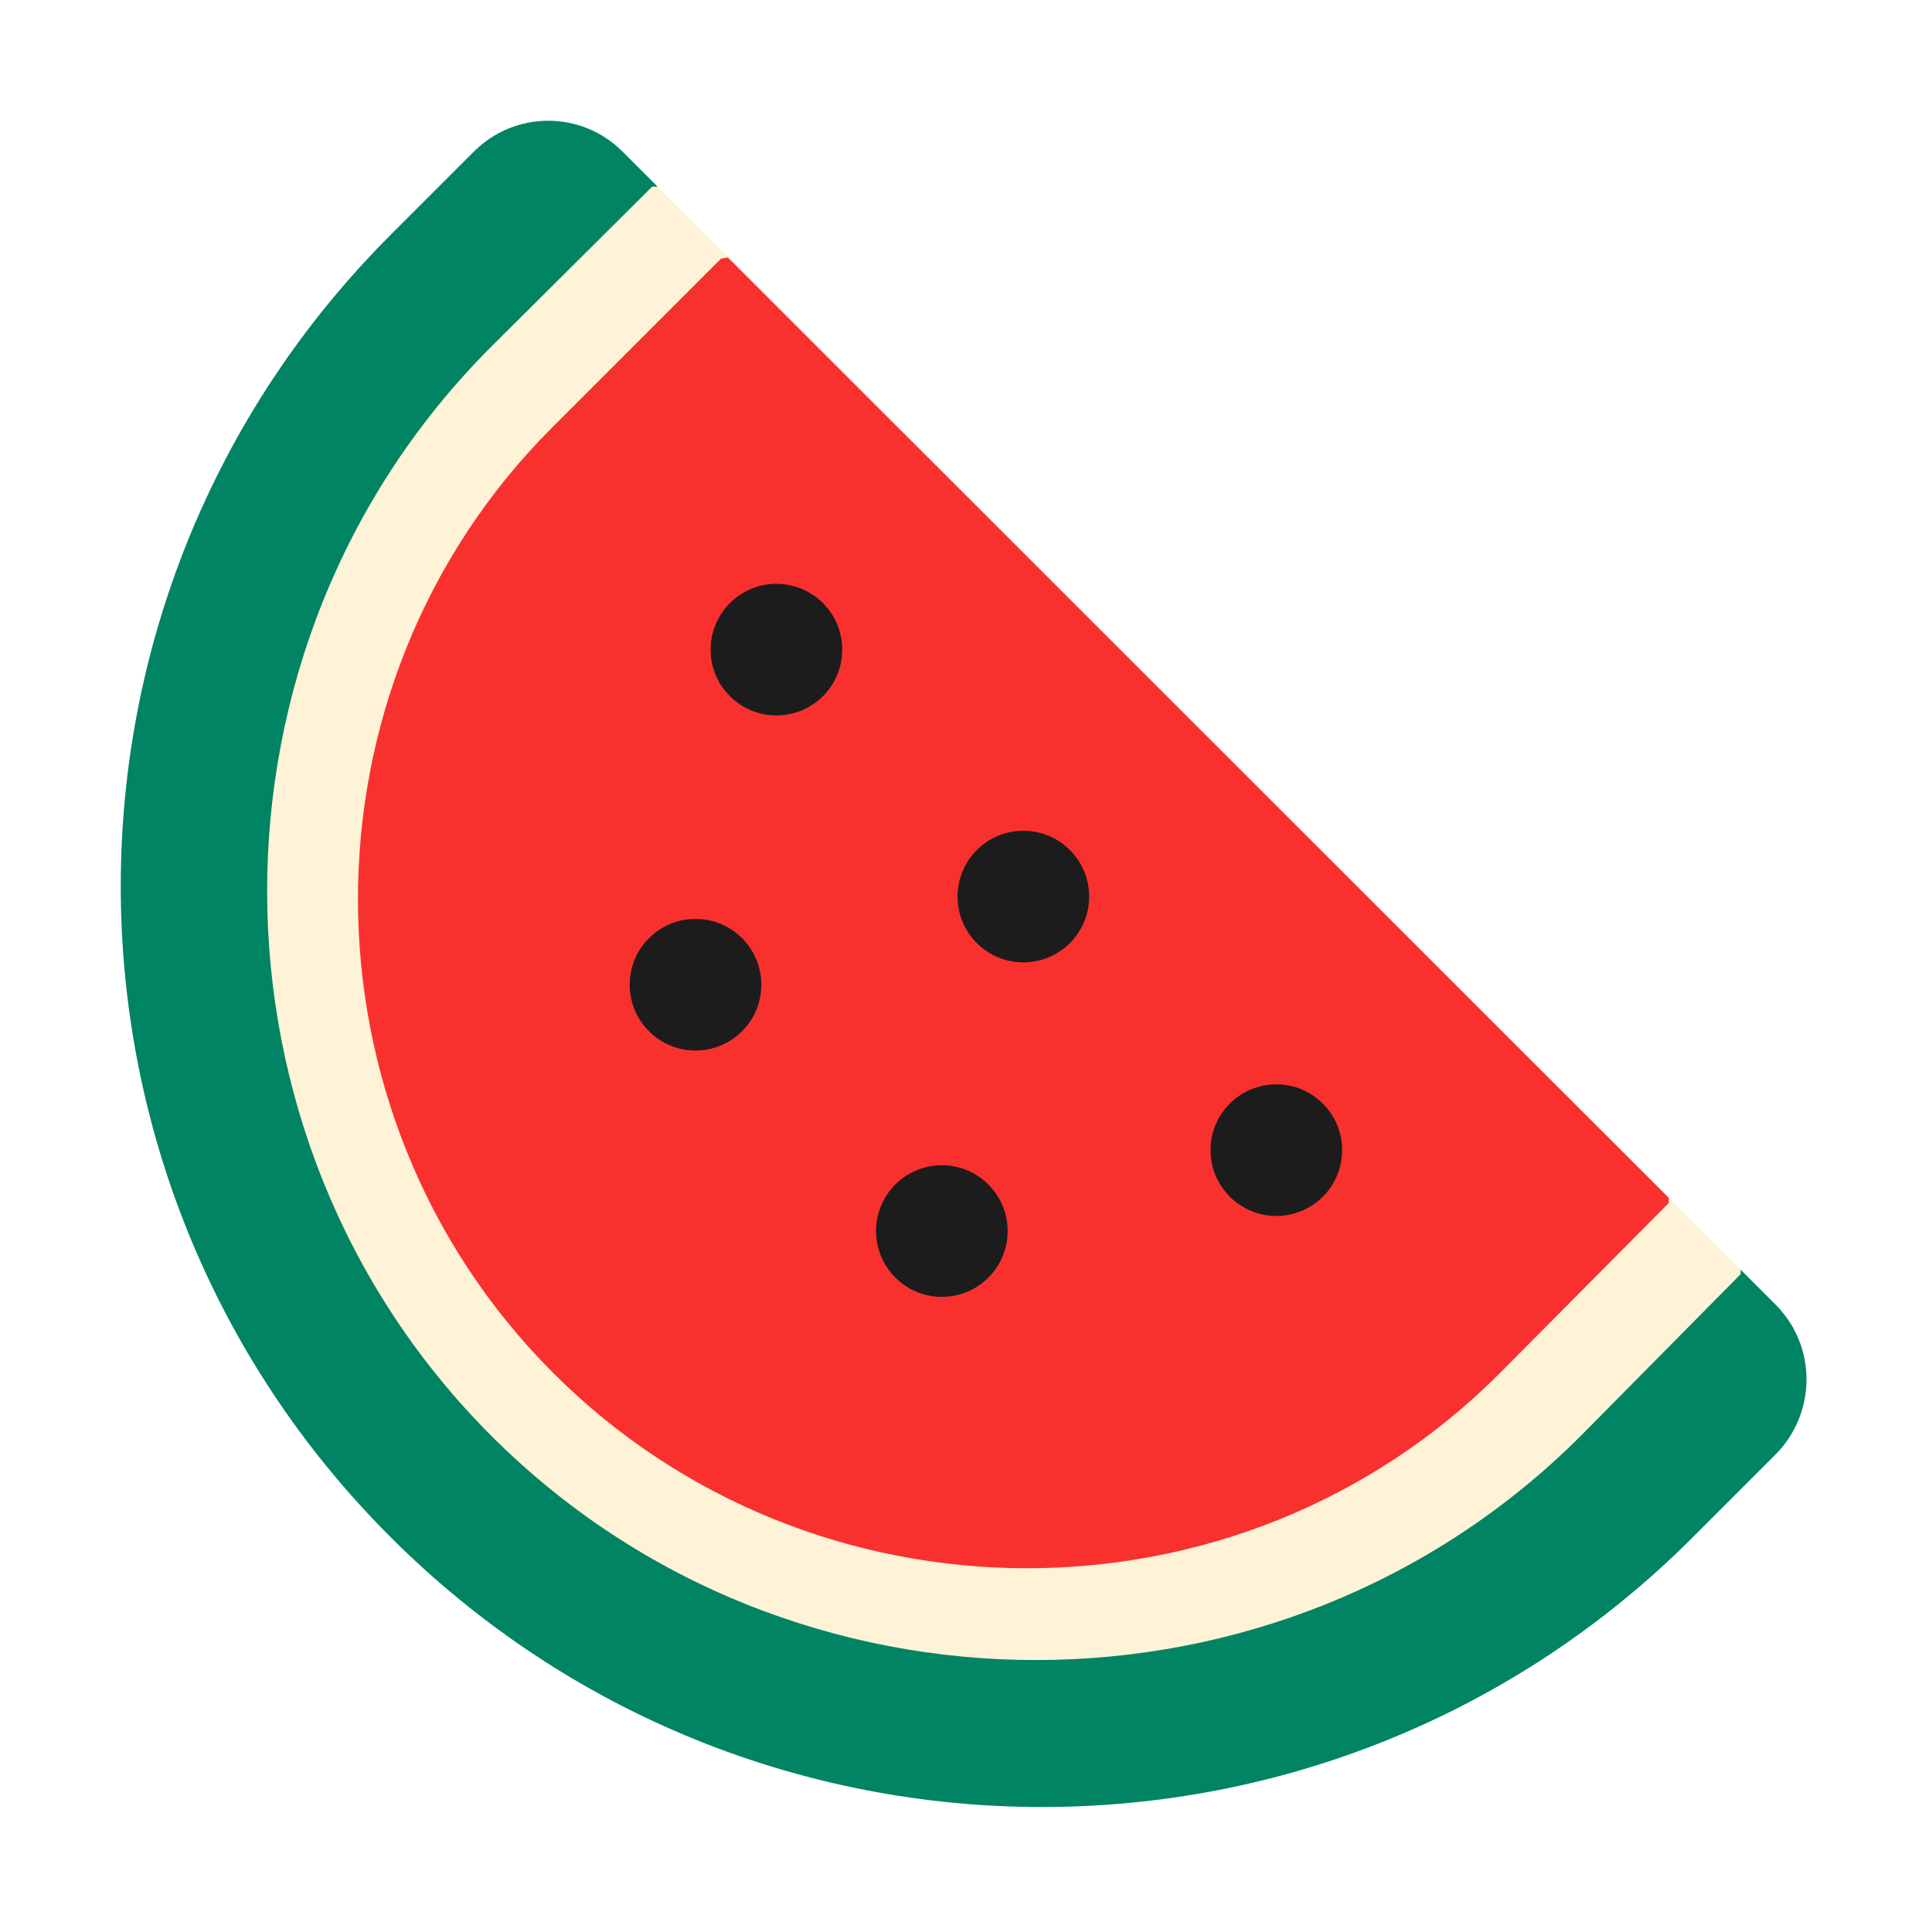
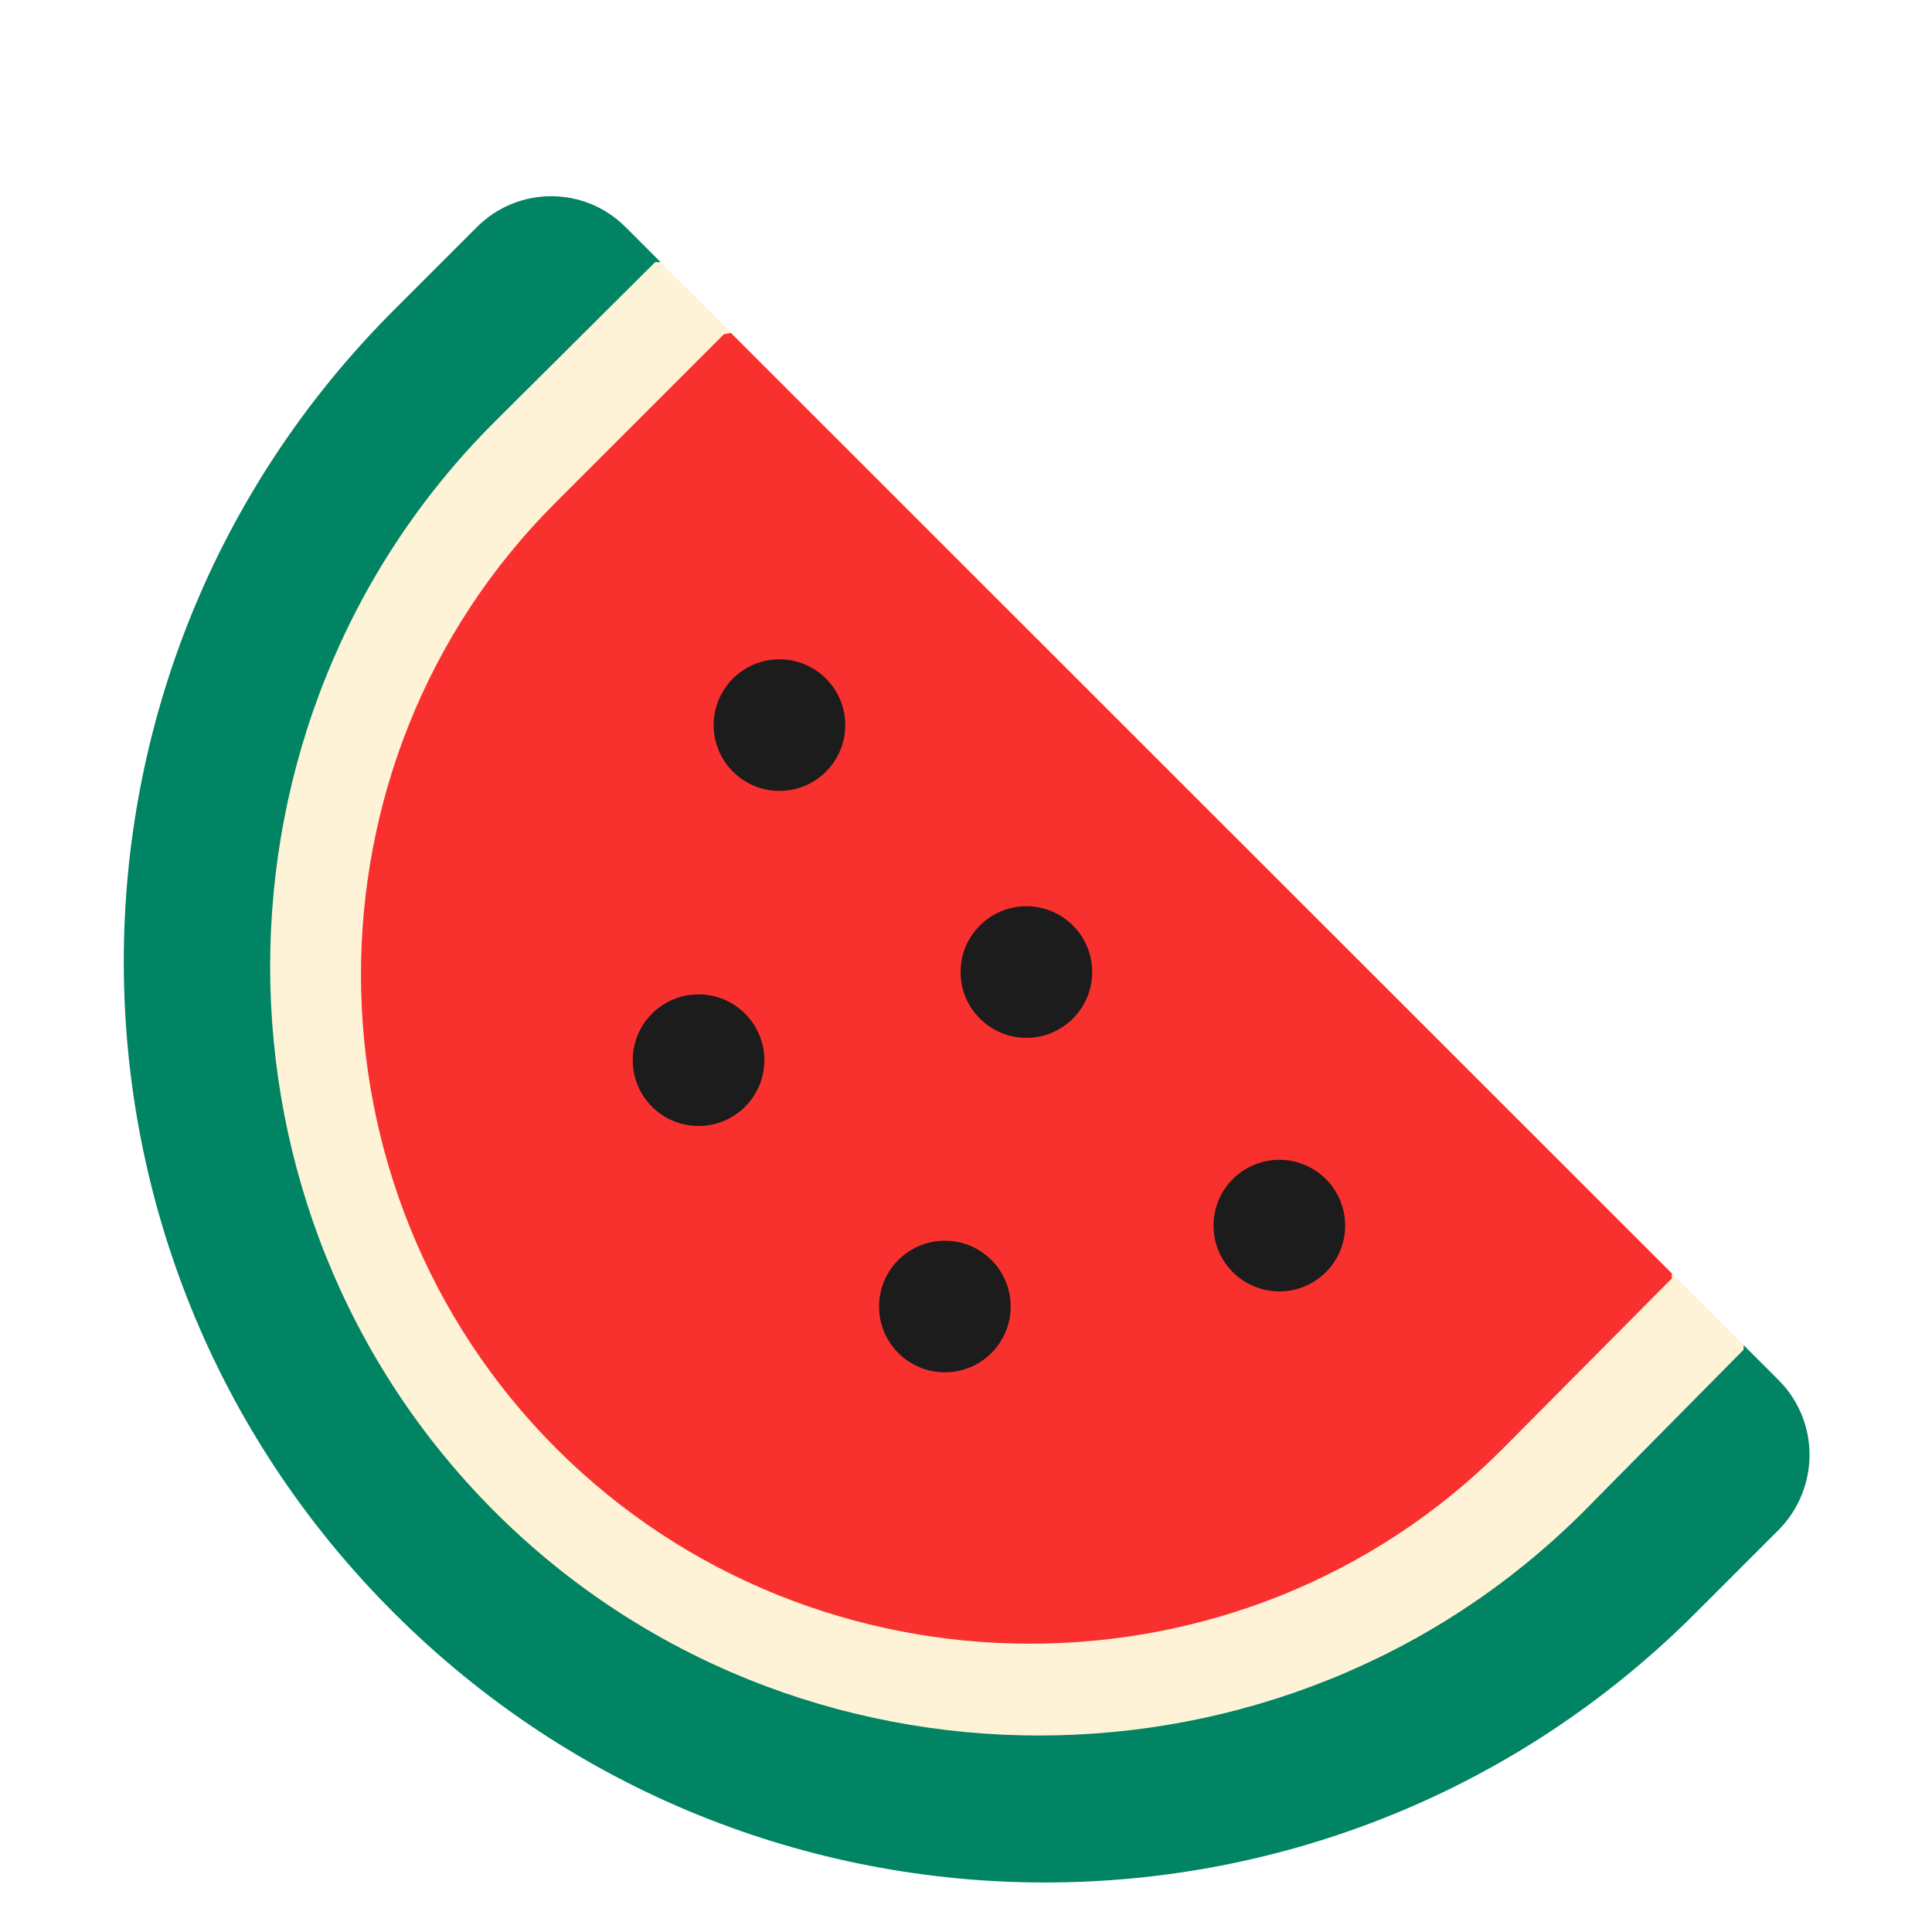
<svg xmlns="http://www.w3.org/2000/svg" width="32" height="32" viewBox="0 0 32 32" fill="none">
-   <g data-centered="1" transform="translate(0 0)">
+   <g data-centered="1" transform="translate(0.05 1.25)">
    <path d="M29.41 21.61L28.83 21.03C23.149 26.711 10.89 21.03 10.89 21.03C10.89 21.03 5.209 8.771 10.89 3.09L10.31 2.51C9.63 1.83 8.53 1.83 7.85 2.51L6.47 3.89C0.51 9.85 0.51 19.51 6.47 25.46C12.43 31.42 22.09 31.42 28.04 25.46L29.42 24.08C30.09 23.39 30.09 22.29 29.41 21.61Z" fill="#008463" />
    <path d="M8.141 23.785C13.091 28.735 21.234 28.731 26.184 23.781L28.83 21.105V21.03L27.64 19.84C22.576 24.904 13 19.84 13 19.84C13 19.84 6.996 9.324 12.06 4.26L10.889 3.092H10.801L8.133 5.746C3.183 10.696 3.191 18.835 8.141 23.785Z" fill="#FFF3D7" />
    <path d="M9.164 22.742C13.464 27.042 20.528 27.058 24.828 22.758L27.64 19.926V19.84L12.056 4.264L11.941 4.285L9.144 7.082C4.844 11.382 4.864 18.442 9.164 22.742Z" fill="#F8312F" />
    <path d="M13.95 10.76C13.95 11.362 13.462 11.85 12.86 11.85C12.258 11.85 11.77 11.362 11.77 10.76C11.77 10.158 12.258 9.67 12.86 9.67C13.462 9.67 13.95 10.158 13.95 10.76Z" fill="#1C1C1C" />
    <path d="M11.52 17.4C12.122 17.4 12.61 16.912 12.61 16.31C12.61 15.708 12.122 15.22 11.52 15.22C10.918 15.22 10.43 15.708 10.43 16.31C10.43 16.912 10.918 17.4 11.52 17.4Z" fill="#1C1C1C" />
    <path d="M15.6 21.48C16.202 21.48 16.69 20.992 16.69 20.39C16.69 19.788 16.202 19.3 15.6 19.3C14.998 19.3 14.51 19.788 14.51 20.39C14.51 20.992 14.998 21.48 15.6 21.48Z" fill="#1C1C1C" />
    <path d="M16.95 15.94C17.552 15.94 18.04 15.452 18.04 14.85C18.04 14.248 17.552 13.76 16.95 13.76C16.348 13.76 15.86 14.248 15.86 14.85C15.86 15.452 16.348 15.94 16.95 15.94Z" fill="#1C1C1C" />
    <path d="M22.23 19.05C22.23 19.652 21.742 20.14 21.14 20.14C20.538 20.14 20.05 19.652 20.05 19.05C20.05 18.448 20.538 17.96 21.14 17.96C21.742 17.96 22.23 18.448 22.23 19.05Z" fill="#1C1C1C" />
  </g>
</svg>
